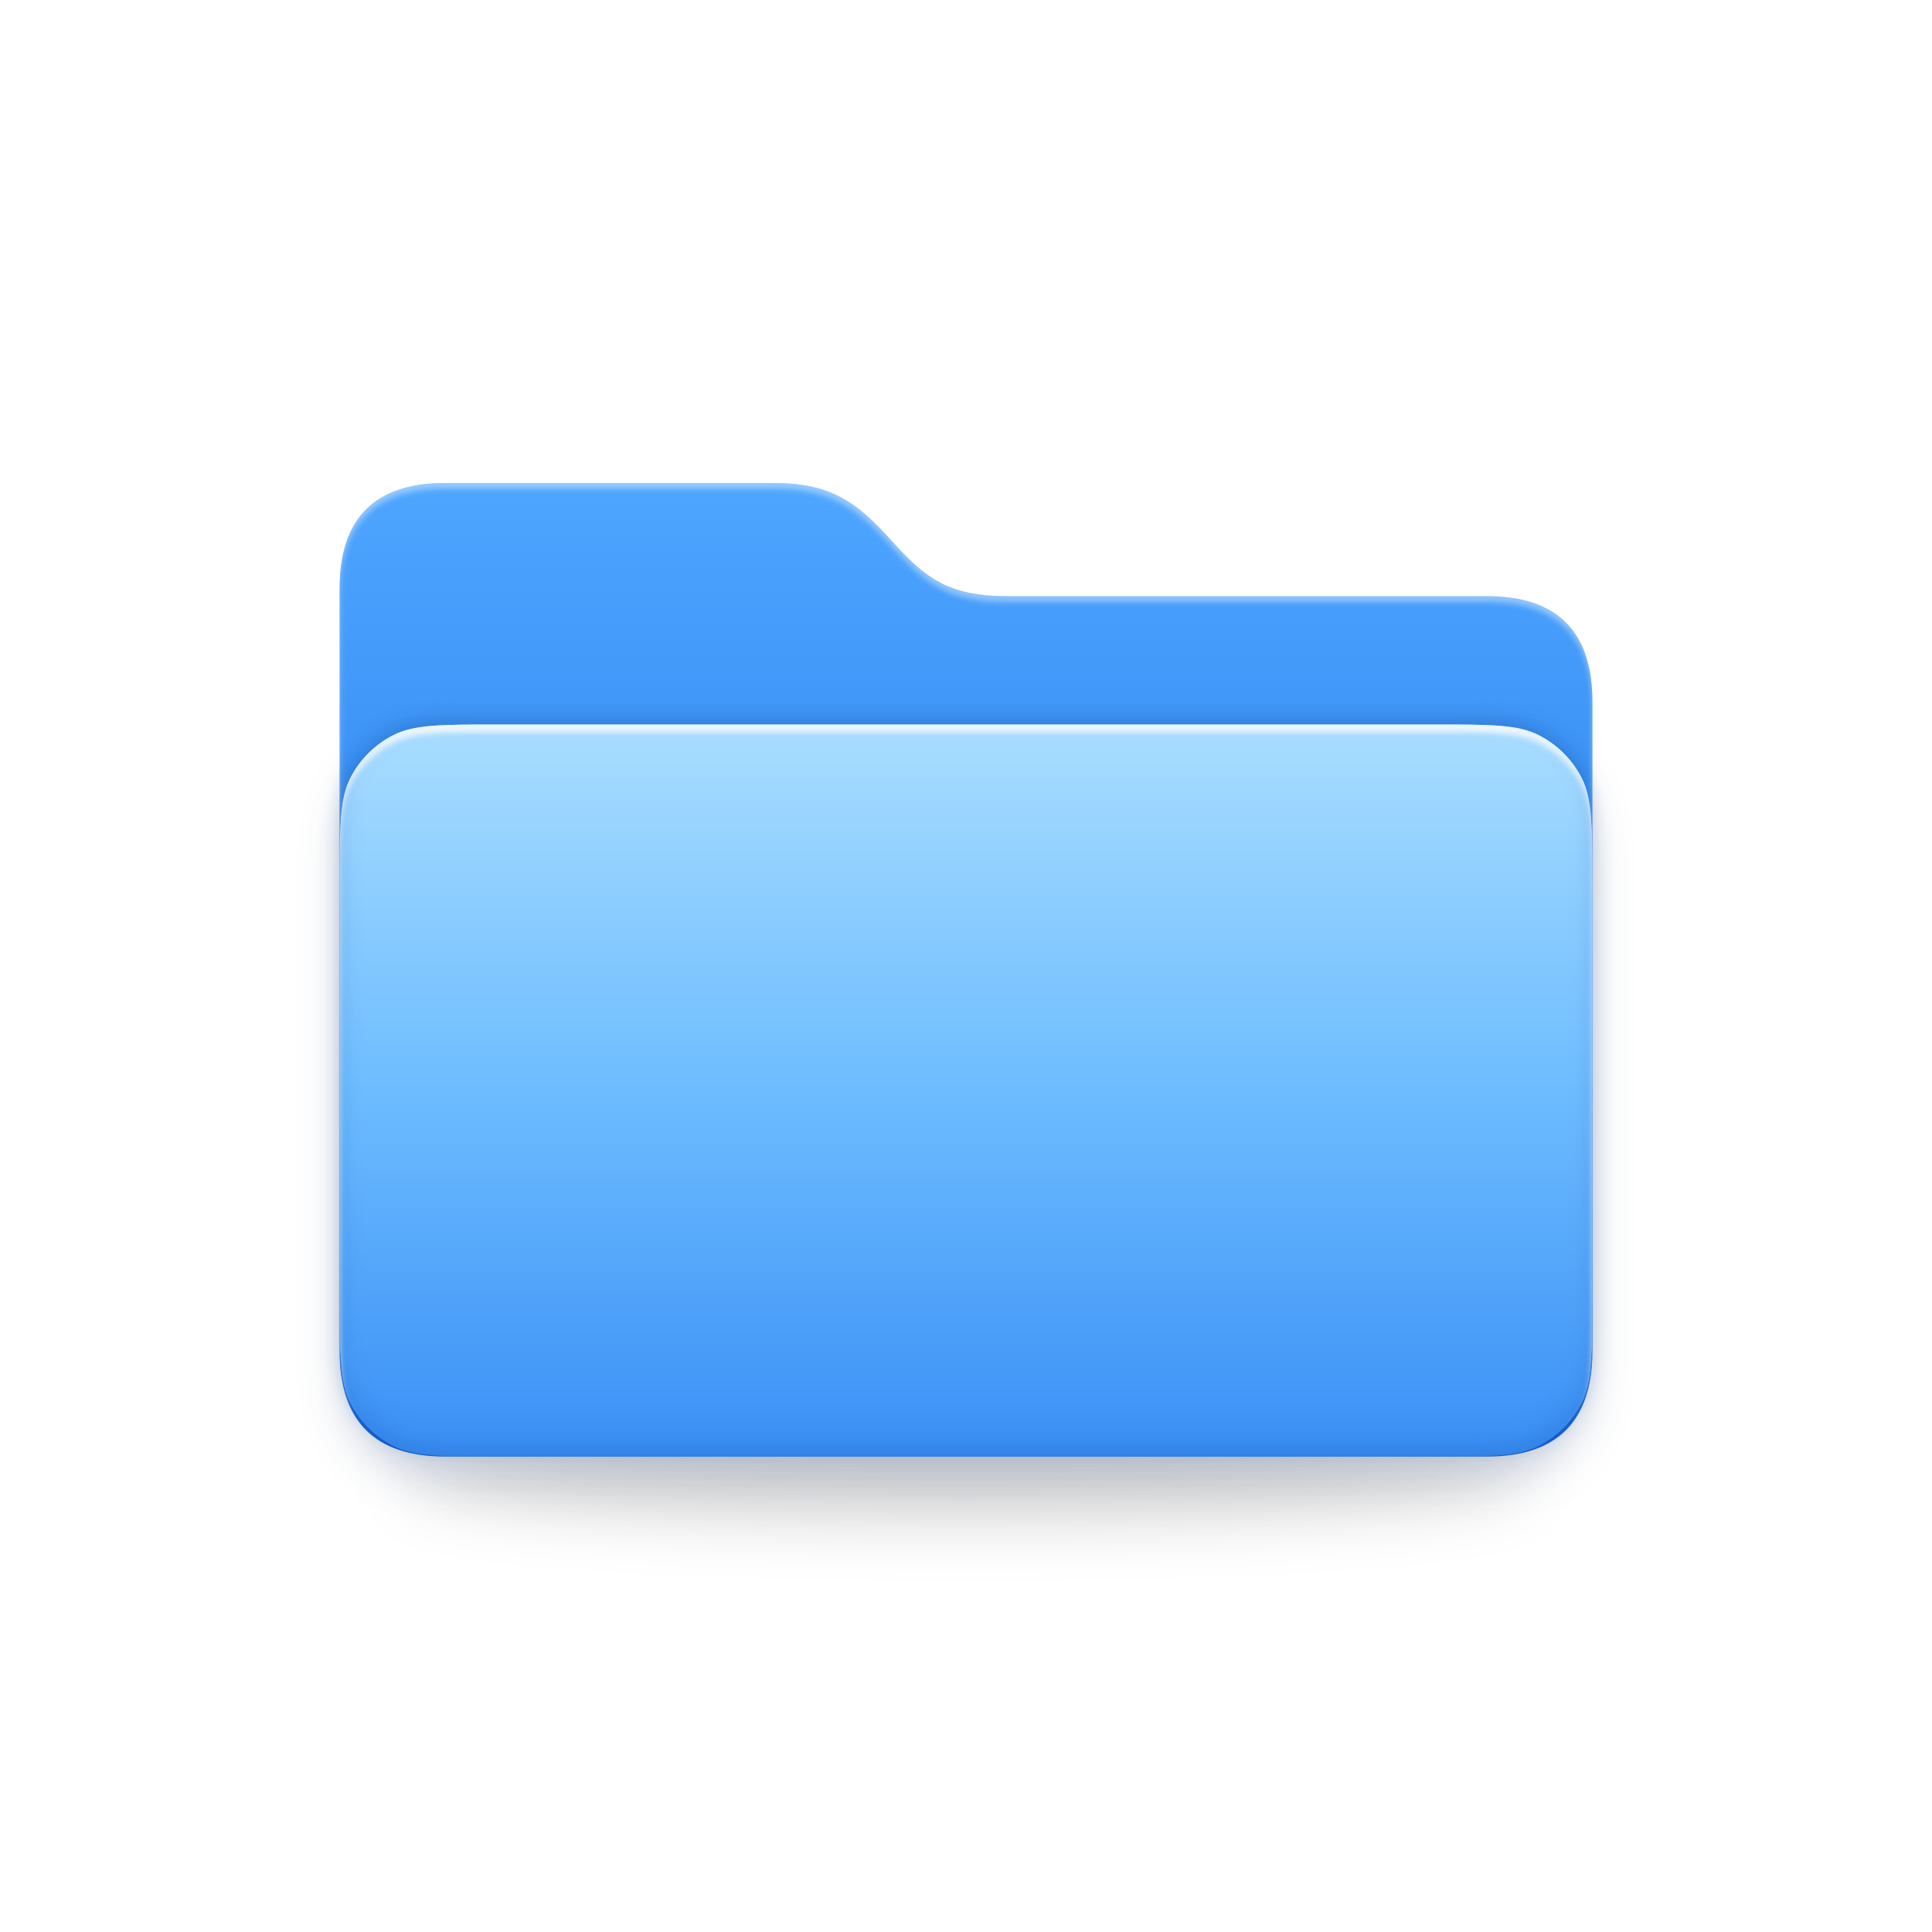
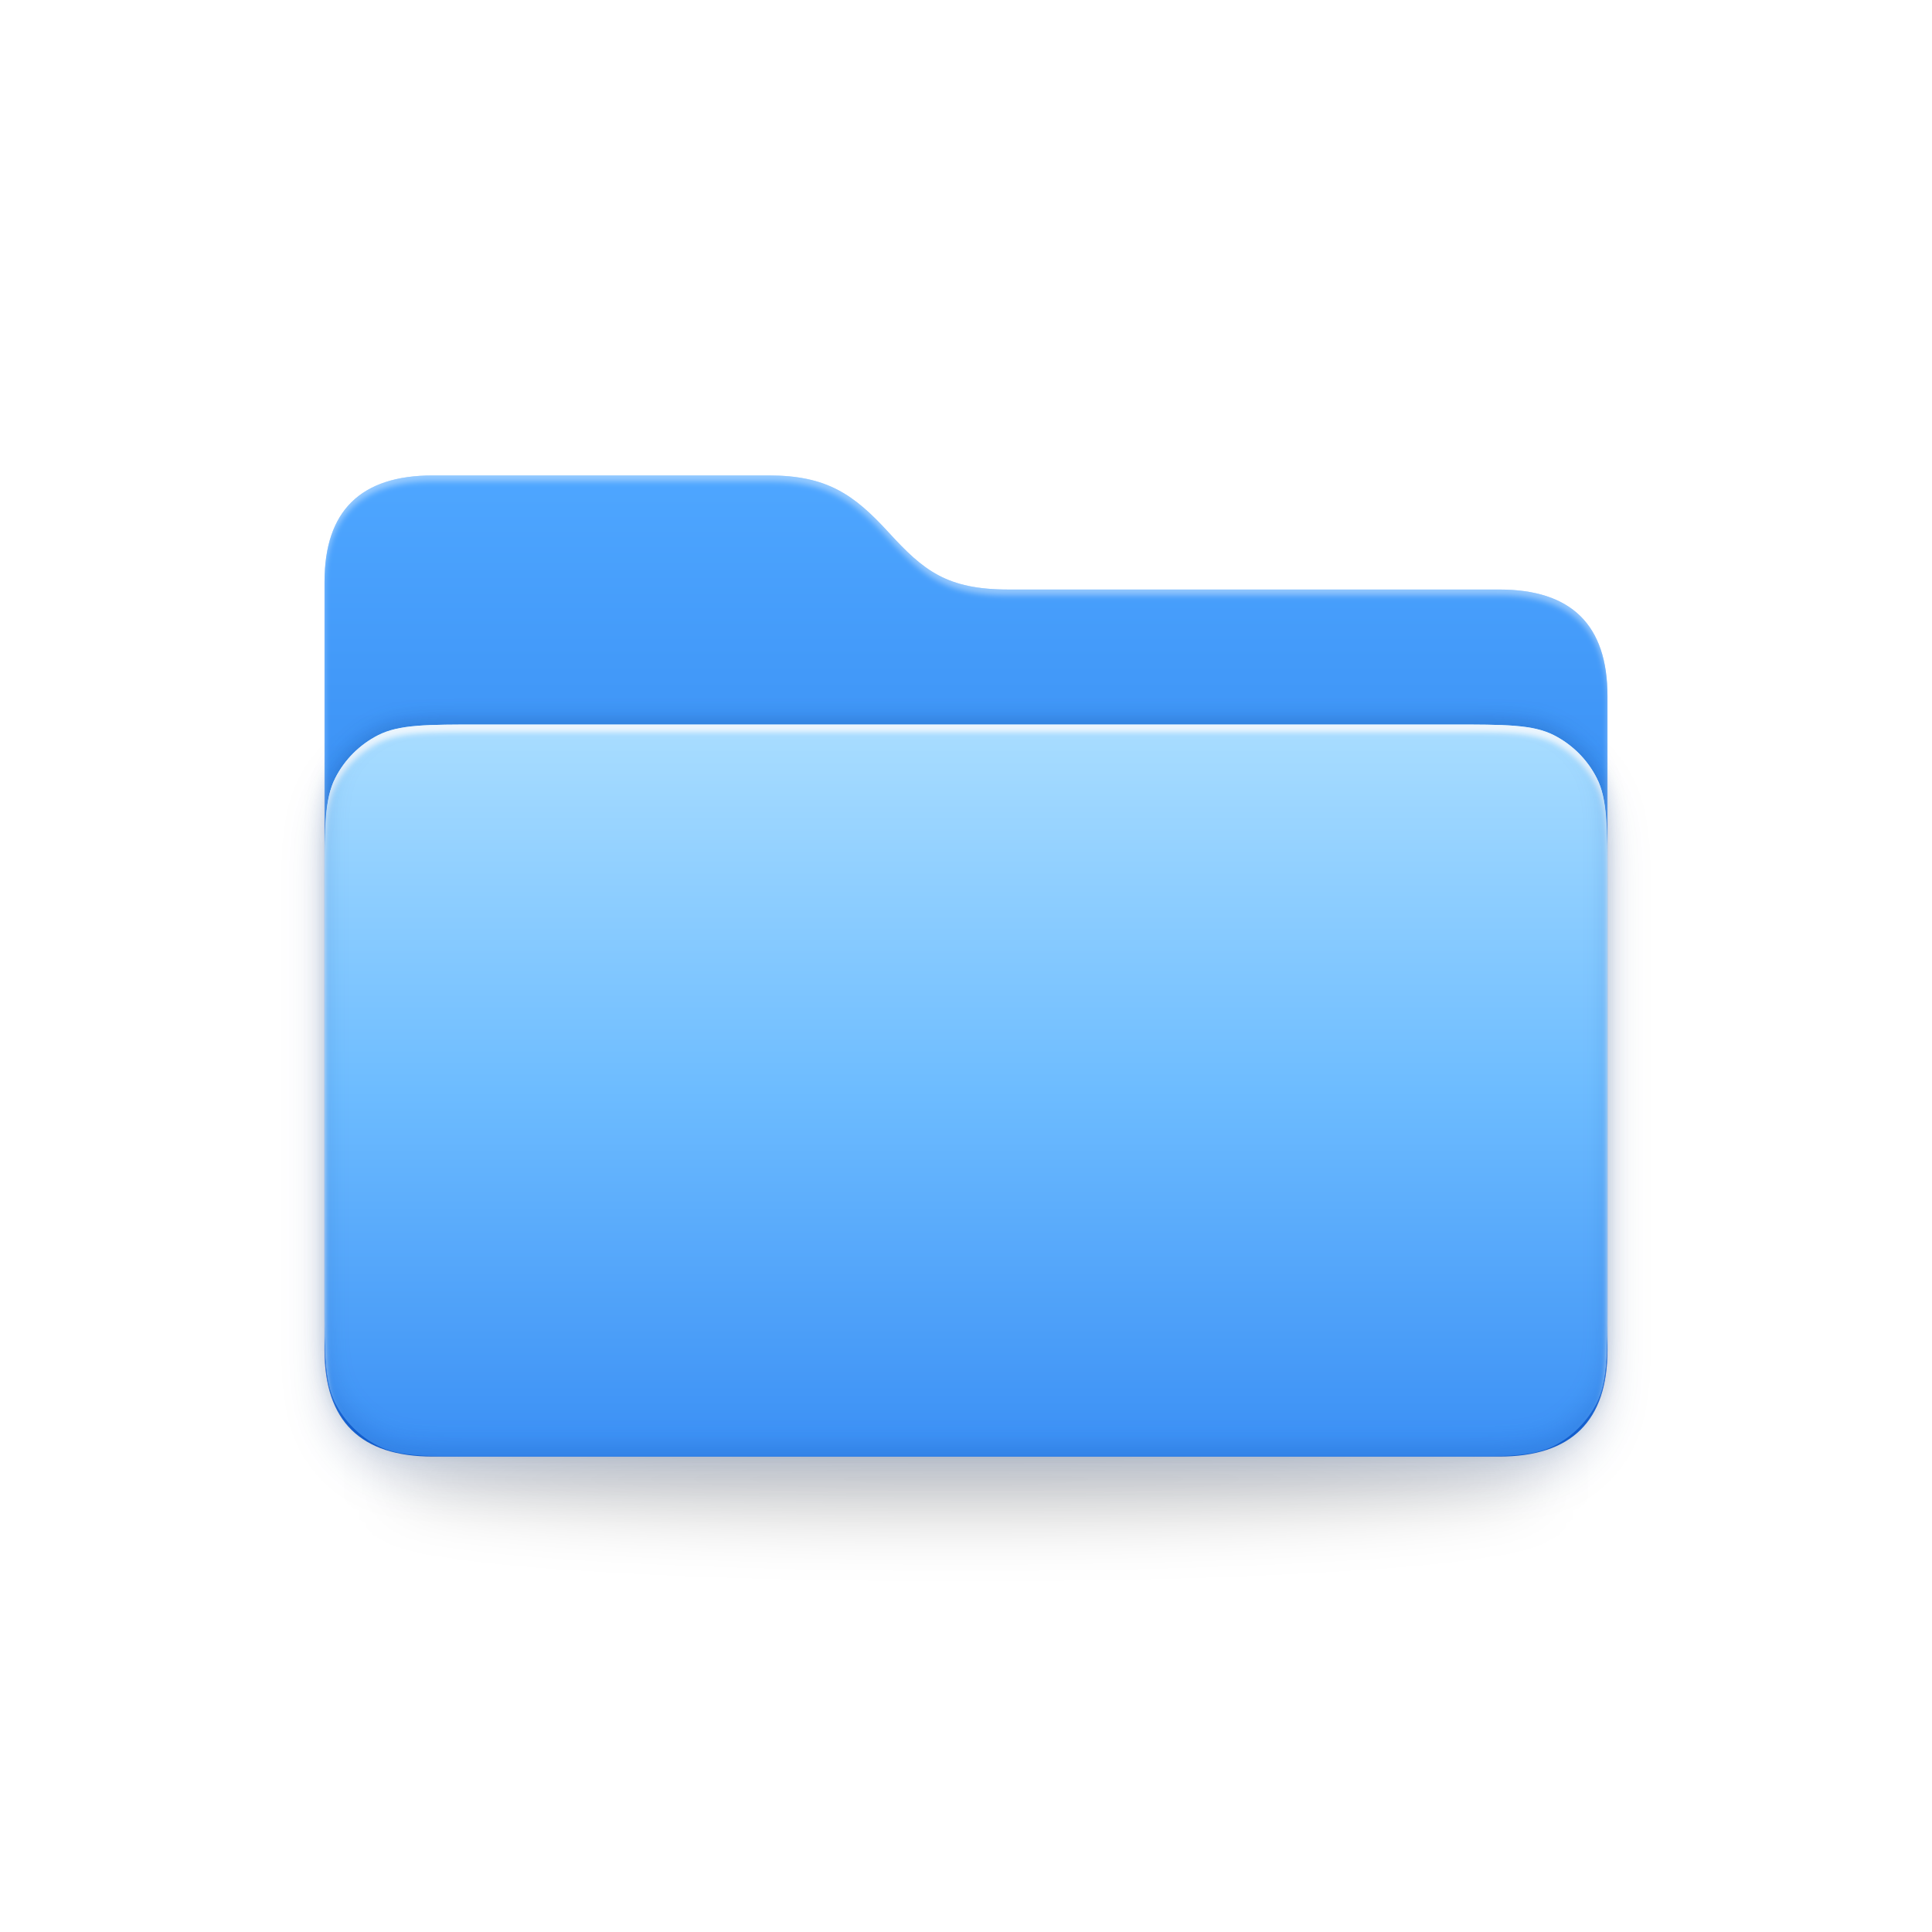
<svg xmlns="http://www.w3.org/2000/svg" xmlns:xlink="http://www.w3.org/1999/xlink" width="1024px" height="1024px" viewBox="0 0 1024 1024" version="1.1">
  <defs>
-     <path d="M472,286 C490,306 502,316 534,316 L788,316 C825.333,316 844,334.667 844,372 L844,716 C844,753.333 825.333,772 788,772 L761.808,772 C792.287,775.451 810,779.573 810,784 C810,796.15 676.581,806 512,806 C347.419,806 214,796.15 214,784 C214,779.573 231.713,775.451 262.192,772 L236,772 C198.667,772 180,753.333 180,716 L180,312 C180,274.667 198.667,256 236,256 L410,256 C440,256 454,266 472,286 Z" id="path-1" />
-     <filter x="-8.1%" y="-109.1%" width="116.1%" height="318.2%" filterUnits="objectBoundingBox" id="filter-2">
+     <path d="M471.036,282.233 C489.47,302.388 501.759,312.465 534.53,312.465 L794.651,312.465 C832.884,312.465 852,331.276 852,368.899 L852,715.566 C852,753.189 832.884,772 794.651,772 L767.676,772 C798.871,775.451 817,779.573 817,784 C817,796.15 680.447,806 512,806 C343.553,806 207,796.15 207,784 C207,779.573 225.129,775.451 256.324,772 L229.349,772 C191.116,772 172,753.189 172,715.566 L172,308.434 C172,270.811 191.116,252 229.349,252 L407.542,252 C438.265,252 452.602,262.078 471.036,282.233 Z" id="path-1" />
+     <filter x="-7.9%" y="-109.1%" width="115.7%" height="318.2%" filterUnits="objectBoundingBox" id="filter-2">
      <feGaussianBlur stdDeviation="16" in="SourceGraphic" />
    </filter>
    <linearGradient x1="50%" y1="0%" x2="50%" y2="100%" id="linearGradient-3">
      <stop stop-color="#4EA6FF" offset="0%" />
      <stop stop-color="#1366E0" offset="100%" />
    </linearGradient>
-     <path d="M56,516 C18.667,516 0,497.333 0,460 L0,56 C0,18.667 18.667,0 56,0 L230,0 C260,0 274,10 292,30 C310,50 322,60 354,60 L608,60 C645.333,60 664,78.667 664,116 L664,460 C664,497.333 645.333,516 608,516 L56,516 Z" id="path-4" />
-     <filter x="-0.5%" y="-0.6%" width="100.9%" height="101.2%" filterUnits="objectBoundingBox" id="filter-5">
+     <path d="M49.349,516 C11.116,516 -8,497.189 -8,459.566 L-8,52.434 C-8,14.811 11.116,-4 49.349,-4 L227.542,-4 C258.265,-4 272.602,6.078 291.036,26.233 C309.47,46.388 321.759,56.465 354.53,56.465 L614.651,56.465 C652.884,56.465 672,75.276 672,112.899 L672,459.566 C672,497.189 652.884,516 614.651,516 L49.349,516 Z" id="path-4" />
+     <filter x="-0.4%" y="-0.6%" width="100.9%" height="101.2%" filterUnits="objectBoundingBox" id="filter-5">
      <feGaussianBlur stdDeviation="1.5" in="SourceAlpha" result="shadowBlurInner1" />
      <feOffset dx="0" dy="3" in="shadowBlurInner1" result="shadowOffsetInner1" />
      <feComposite in="shadowOffsetInner1" in2="SourceAlpha" operator="arithmetic" k2="-1" k3="1" result="shadowInnerInner1" />
      <feColorMatrix values="0 0 0 0 1   0 0 0 0 1   0 0 0 0 1  0 0 0 0.4 0" type="matrix" in="shadowInnerInner1" />
    </filter>
    <linearGradient x1="50%" y1="0%" x2="50%" y2="100%" id="linearGradient-6">
      <stop stop-color="#A9DDFF" offset="0%" />
      <stop stop-color="#6DBCFF" offset="50%" />
      <stop stop-color="#3A8FF5" offset="100%" />
    </linearGradient>
-     <path d="M83.2,128 L580.8,128 C609.923,128 624.484,128 635.608,133.668 C645.392,138.653 653.347,146.608 658.332,156.392 C664,167.516 664,182.077 664,211.2 L664,432.8 C664,461.923 664,476.484 658.332,487.608 C653.347,497.392 645.392,505.347 635.608,510.332 C624.484,516 609.923,516 580.8,516 L83.2,516 C54.077,516 39.516,516 28.392,510.332 C18.608,505.347 10.653,497.392 5.668,487.608 C0,476.484 0,461.923 0,432.8 L0,211.2 C0,182.077 0,167.516 5.668,156.392 C10.653,146.608 18.608,138.653 28.392,133.668 C39.516,128 54.077,128 83.2,128 Z" id="path-7" />
-     <filter x="-5.9%" y="-7.7%" width="111.7%" height="120.9%" filterUnits="objectBoundingBox" id="filter-8">
+     <path d="M75.2,128 L588.8,128 C617.923,128 632.484,128 643.608,133.668 C653.392,138.653 661.347,146.608 666.332,156.392 C672,167.516 672,182.077 672,211.2 L672,432.8 C672,461.923 672,476.484 666.332,487.608 C661.347,497.392 653.392,505.347 643.608,510.332 C632.484,516 617.923,516 588.8,516 L75.2,516 C46.077,516 31.516,516 20.392,510.332 C10.608,505.347 2.653,497.392 -2.332,487.608 C-8,476.484 -8,461.923 -8,432.8 L-8,211.2 C-8,182.077 -8,167.516 -2.332,156.392 C2.653,146.608 10.608,138.653 20.392,133.668 C31.516,128 46.077,128 75.2,128 Z" id="path-7" />
+     <filter x="-5.7%" y="-7.7%" width="111.5%" height="120.9%" filterUnits="objectBoundingBox" id="filter-8">
      <feOffset dx="0" dy="-3" in="SourceAlpha" result="shadowOffsetOuter1" />
      <feGaussianBlur stdDeviation="5" in="shadowOffsetOuter1" result="shadowBlurOuter1" />
      <feColorMatrix values="0 0 0 0 0.024   0 0 0 0 0.227   0 0 0 0 0.541  0 0 0 0.251 0" type="matrix" in="shadowBlurOuter1" result="shadowMatrixOuter1" />
      <feOffset dx="0" dy="12" in="SourceAlpha" result="shadowOffsetOuter2" />
      <feGaussianBlur stdDeviation="11" in="shadowOffsetOuter2" result="shadowBlurOuter2" />
      <feColorMatrix values="0 0 0 0 0.043   0 0 0 0 0.176   0 0 0 0 0.416  0 0 0 0.18 0" type="matrix" in="shadowBlurOuter2" result="shadowMatrixOuter2" />
      <feMerge>
        <feMergeNode in="shadowMatrixOuter1" />
        <feMergeNode in="shadowMatrixOuter2" />
      </feMerge>
    </filter>
-     <filter x="-4.7%" y="-5.7%" width="109.3%" height="116.8%" filterUnits="objectBoundingBox" id="filter-9">
+     <filter x="-4.6%" y="-5.7%" width="109.1%" height="116.8%" filterUnits="objectBoundingBox" id="filter-9">
      <feGaussianBlur stdDeviation="1.5" in="SourceAlpha" result="shadowBlurInner1" />
      <feOffset dx="0" dy="4" in="shadowBlurInner1" result="shadowOffsetInner1" />
      <feComposite in="shadowOffsetInner1" in2="SourceAlpha" operator="arithmetic" k2="-1" k3="1" result="shadowInnerInner1" />
      <feColorMatrix values="0 0 0 0 1   0 0 0 0 1   0 0 0 0 1  0 0 0 0.851 0" type="matrix" in="shadowInnerInner1" result="shadowMatrixInner1" />
      <feGaussianBlur stdDeviation="6" in="SourceAlpha" result="shadowBlurInner2" />
      <feOffset dx="0" dy="-6" in="shadowBlurInner2" result="shadowOffsetInner2" />
      <feComposite in="shadowOffsetInner2" in2="SourceAlpha" operator="arithmetic" k2="-1" k3="1" result="shadowInnerInner2" />
      <feColorMatrix values="0 0 0 0 0.043   0 0 0 0 0.275   0 0 0 0 0.639  0 0 0 0.2 0" type="matrix" in="shadowInnerInner2" result="shadowMatrixInner2" />
      <feMerge>
        <feMergeNode in="shadowMatrixInner1" />
        <feMergeNode in="shadowMatrixInner2" />
      </feMerge>
    </filter>
  </defs>
  <g id="icon" stroke="none" fill="none" xlink:href="#path-1" fill-rule="evenodd" stroke-width="1">
    <g id="Glyph" transform="translate(180, 256)">
-       <ellipse id="Ground-shadow" fill-opacity="0.161" fill="#000000" filter="url(#filter-2)" cx="332" cy="528" rx="298" ry="22" />
+       <ellipse id="Ground-shadow" fill-opacity="0.161" fill="#000000" filter="url(#filter-2)" cx="332" cy="528" rx="305" ry="22" />
      <g id="Back">
        <use fill="url(#linearGradient-3)" fill-rule="evenodd" xlink:href="#path-4" />
        <use fill="black" fill-opacity="1" filter="url(#filter-5)" xlink:href="#path-4" />
      </g>
      <g id="Front">
        <use fill="black" fill-opacity="1" filter="url(#filter-8)" xlink:href="#path-7" />
        <use fill="url(#linearGradient-6)" fill-rule="evenodd" xlink:href="#path-7" />
        <use fill="black" fill-opacity="1" filter="url(#filter-9)" xlink:href="#path-7" />
      </g>
    </g>
  </g>
</svg>
